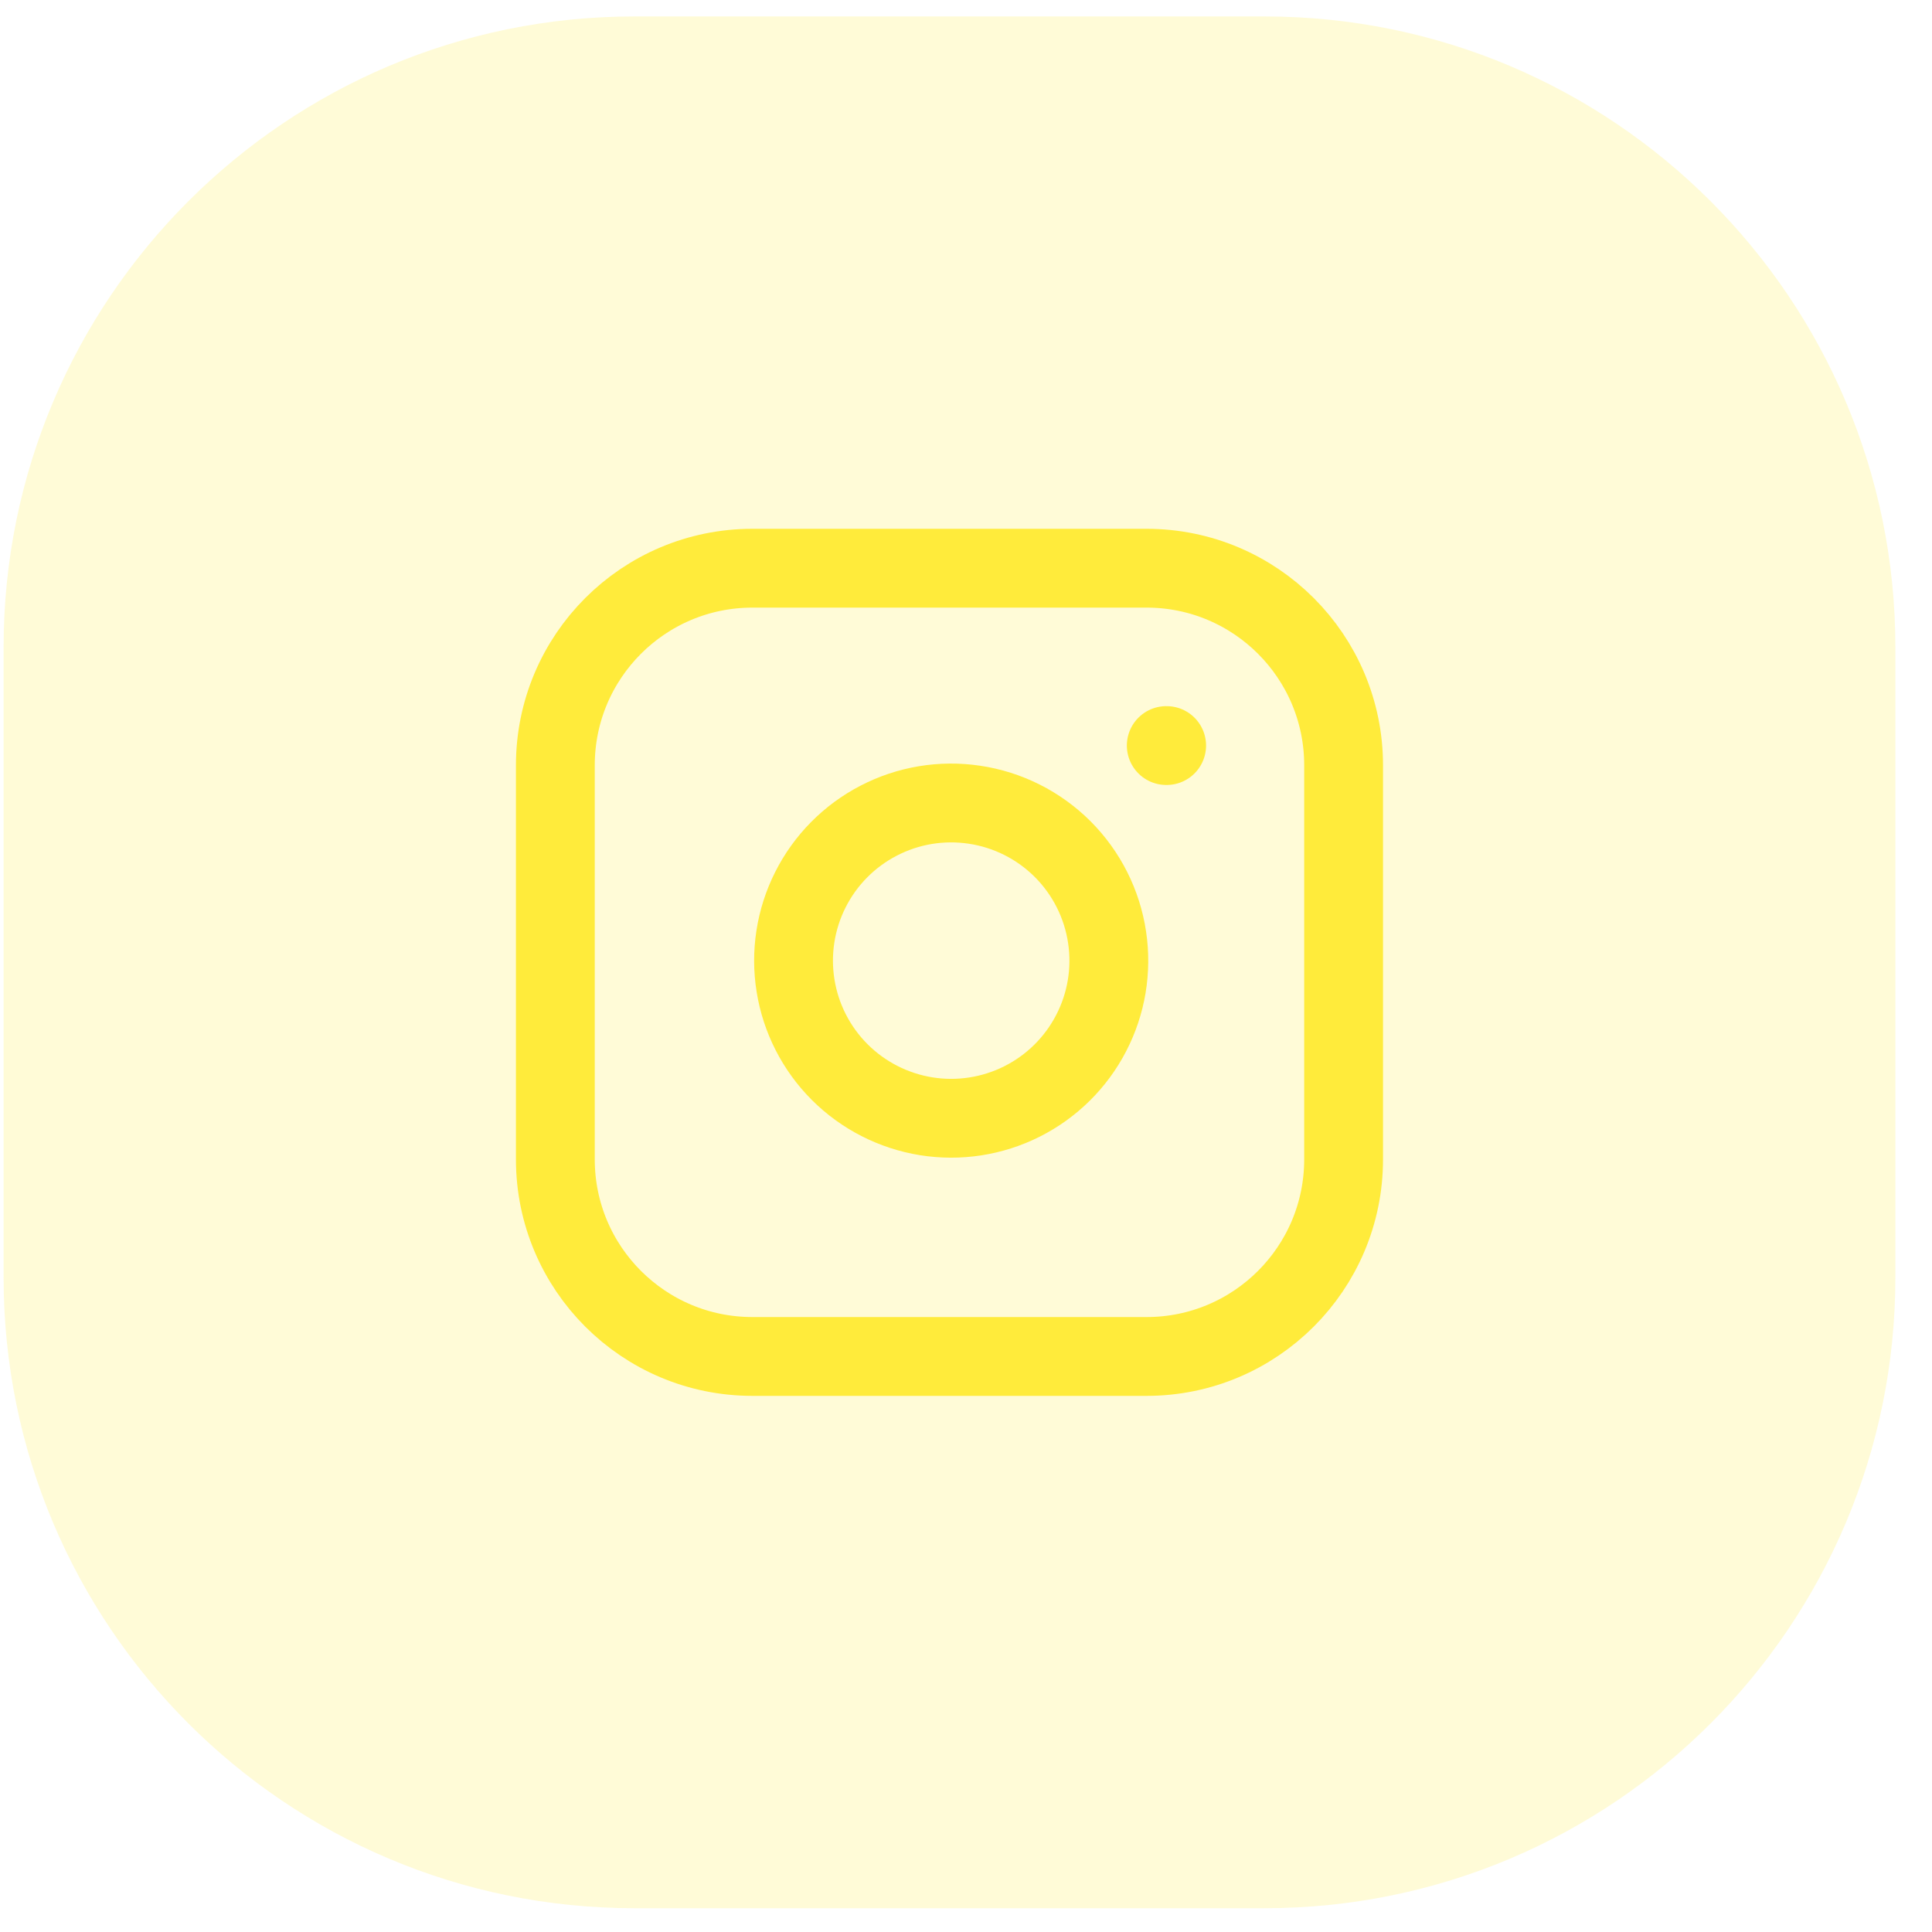
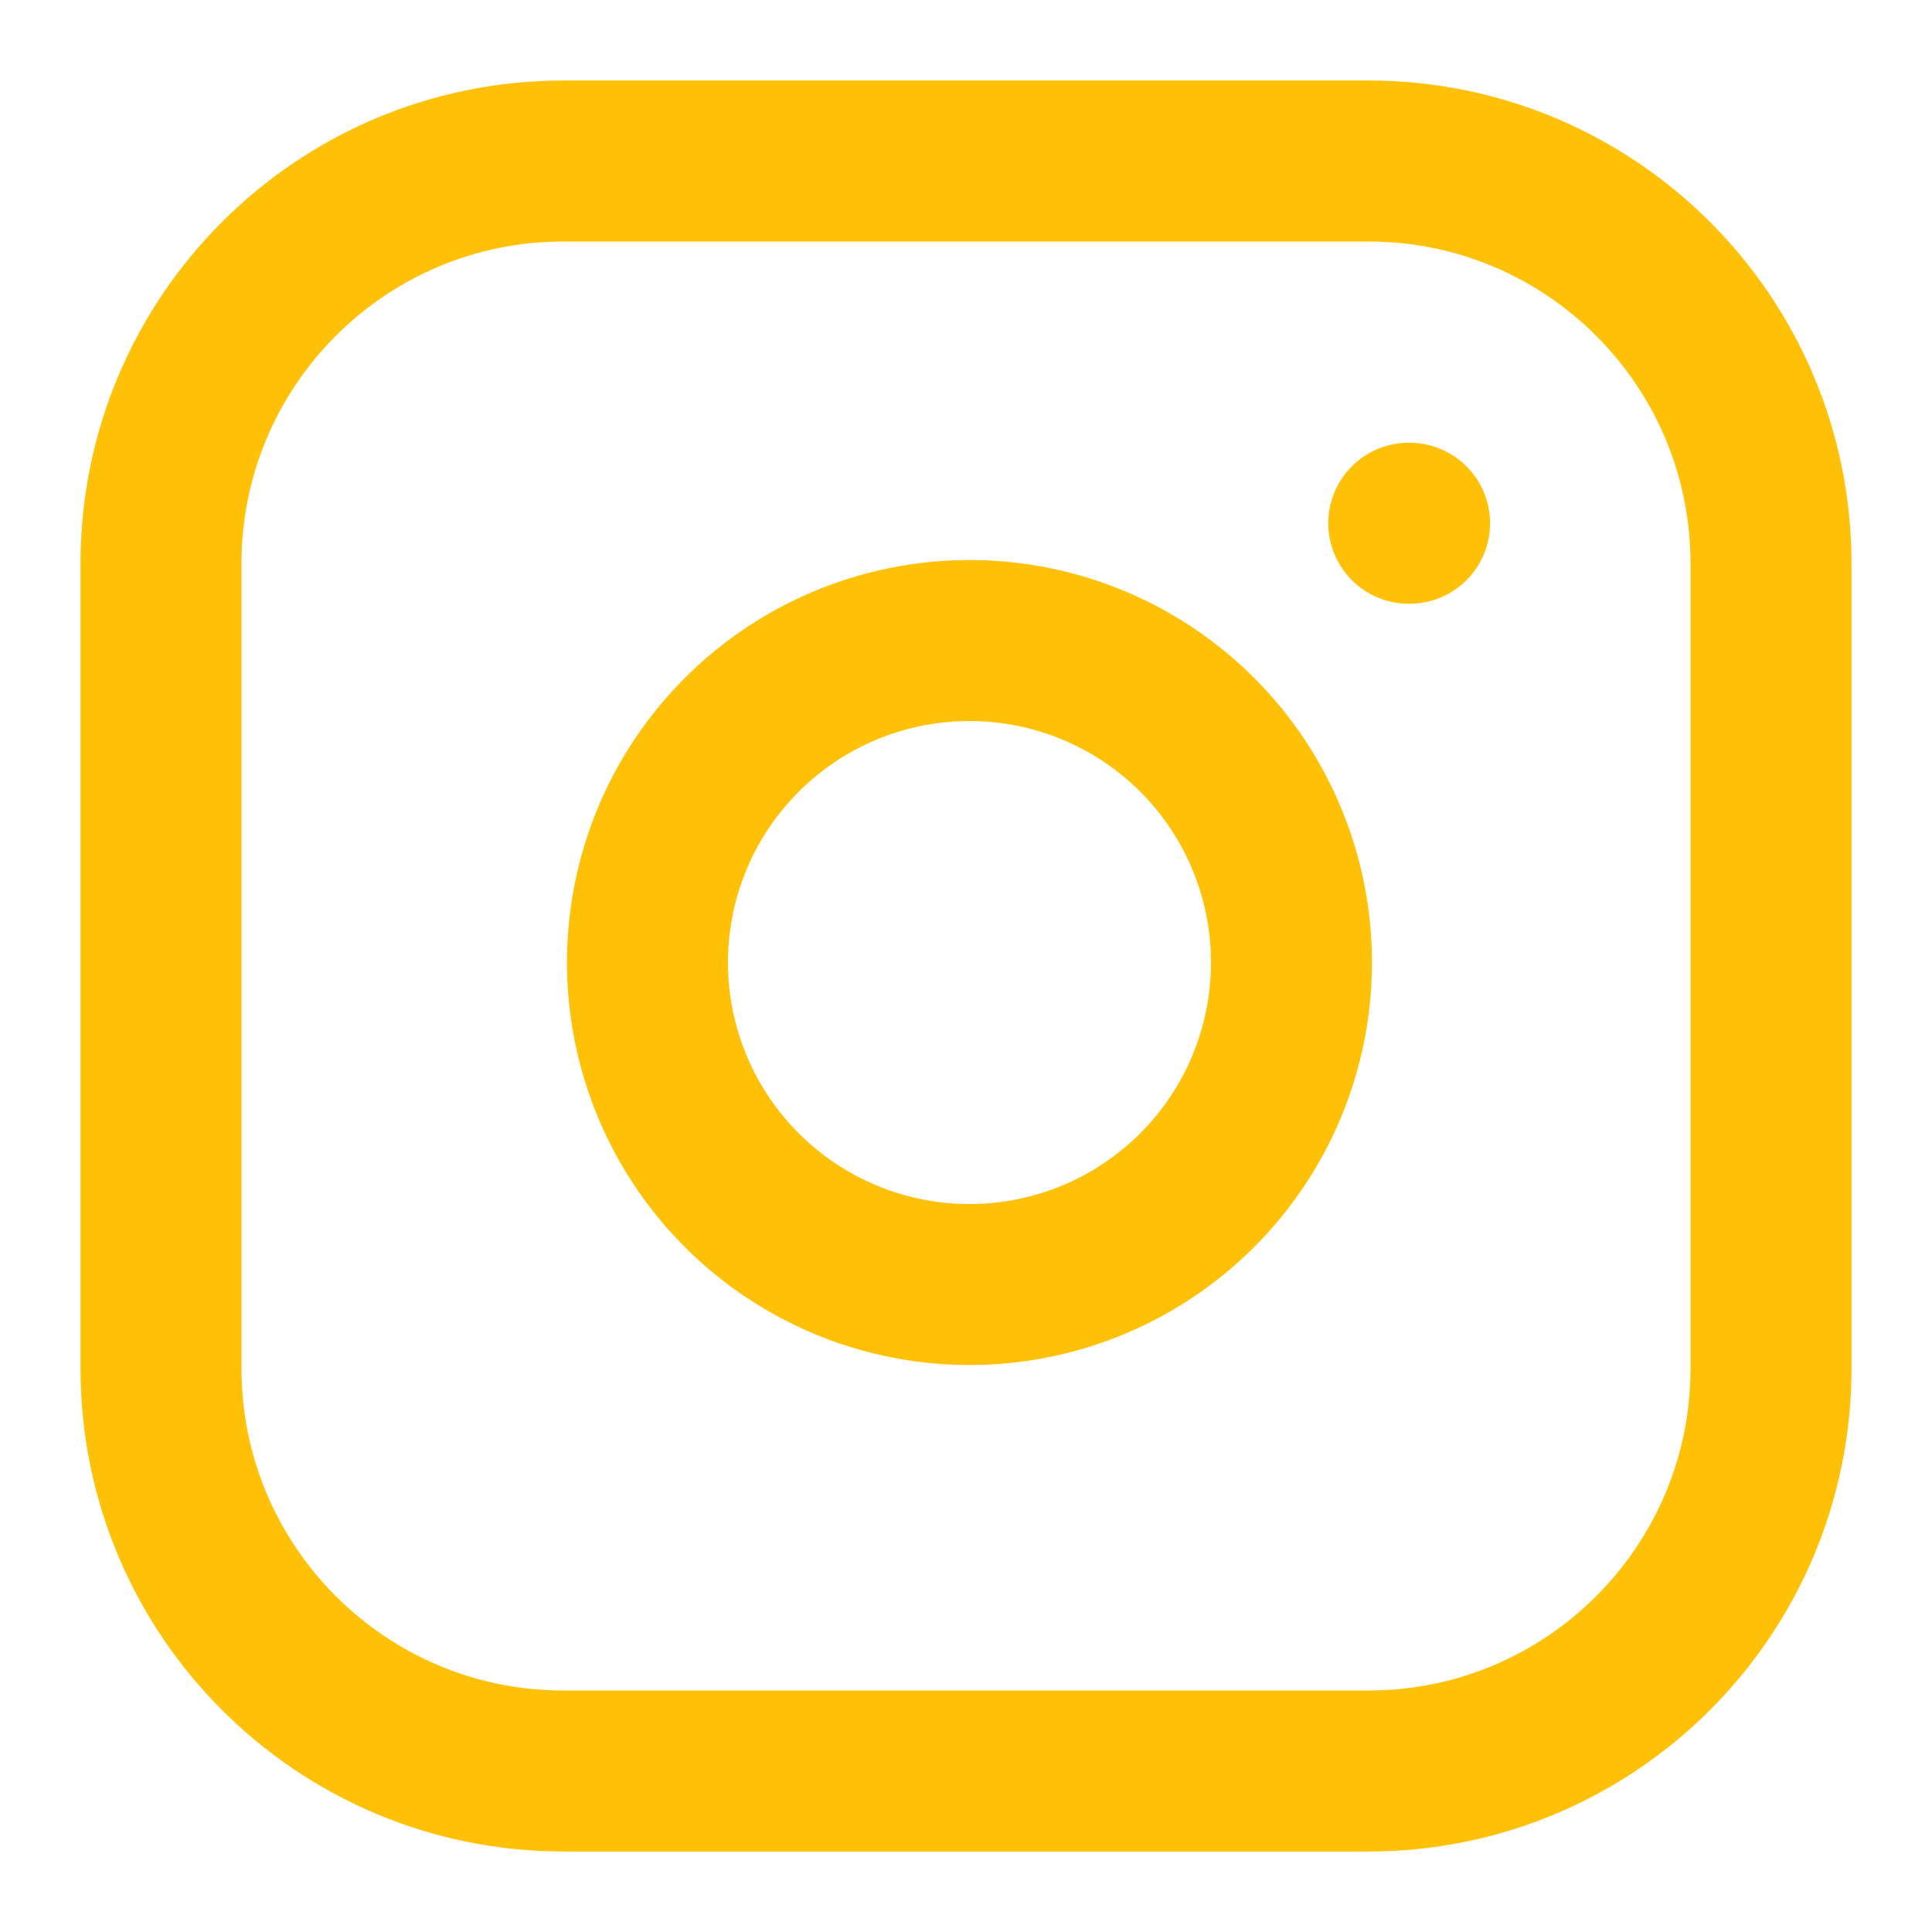
- <svg xmlns="http://www.w3.org/2000/svg" width="49" height="49" viewBox="0 0 49 49" fill="none">
-   <path d="M0.091 16.417C0.091 7.58 7.255 0.417 16.091 0.417H32.071C40.908 0.417 48.071 7.58 48.071 16.417V32.397C48.071 41.233 40.908 48.397 32.071 48.397H16.091C7.255 48.397 0.091 41.233 0.091 32.397V16.417Z" fill="#FFEB3B" fill-opacity="0.2" />
-   <path d="M29.079 14.411H19.083C16.323 14.411 14.085 16.649 14.085 19.409V29.405C14.085 32.165 16.323 34.403 19.083 34.403H29.079C31.84 34.403 34.077 32.165 34.077 29.405V19.409C34.077 16.649 31.84 14.411 29.079 14.411Z" stroke="#FFEB3B" stroke-width="1.999" stroke-linecap="round" stroke-linejoin="round" />
-   <path d="M28.079 23.777C28.203 24.609 28.061 25.459 27.673 26.205C27.286 26.952 26.673 27.557 25.922 27.935C25.171 28.313 24.319 28.445 23.489 28.311C22.659 28.177 21.892 27.785 21.297 27.191C20.702 26.596 20.31 25.829 20.177 24.999C20.043 24.169 20.175 23.317 20.553 22.566C20.931 21.815 21.536 21.202 22.283 20.815C23.029 20.427 23.879 20.285 24.711 20.409C25.559 20.534 26.345 20.93 26.952 21.536C27.558 22.143 27.954 22.928 28.079 23.777Z" stroke="#FFEB3B" stroke-width="1.999" stroke-linecap="round" stroke-linejoin="round" />
-   <path d="M29.579 18.909H29.589" stroke="#FFEB3B" stroke-width="1.999" stroke-linecap="round" stroke-linejoin="round" />
+ <svg xmlns="http://www.w3.org/2000/svg" width="24" height="24" viewBox="0 0 24 24" fill="none">
+   <path d="M17 2H7C4.239 2 2 4.239 2 7V17C2 19.761 4.239 22 7 22H17C19.761 22 22 19.761 22 17V7C22 4.239 19.761 2 17 2Z" stroke="#FFC107" stroke-width="2" stroke-linecap="round" stroke-linejoin="round" />
+   <path d="M16 11.37C16.123 12.202 15.981 13.052 15.594 13.799C15.206 14.546 14.593 15.151 13.842 15.53C13.09 15.908 12.238 16.04 11.408 15.906C10.577 15.772 9.81 15.38 9.215 14.785C8.62 14.19 8.228 13.423 8.094 12.592C7.96 11.761 8.092 10.91 8.47 10.158C8.849 9.407 9.454 8.794 10.201 8.406C10.948 8.019 11.798 7.877 12.63 8C13.479 8.126 14.265 8.521 14.872 9.128C15.479 9.735 15.874 10.521 16 11.37Z" stroke="#FFC107" stroke-width="2" stroke-linecap="round" stroke-linejoin="round" />
+   <path d="M17.5 6.5H17.51" stroke="#FFC107" stroke-width="2" stroke-linecap="round" stroke-linejoin="round" />
</svg>
